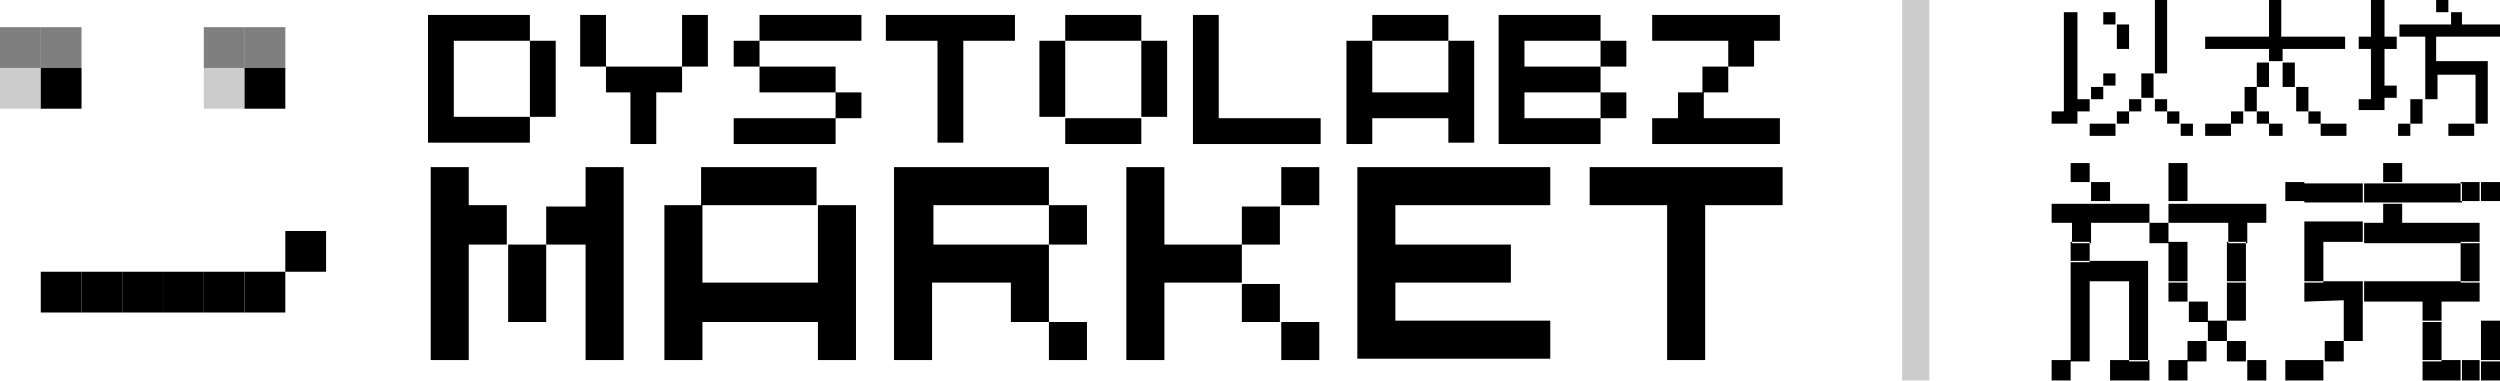
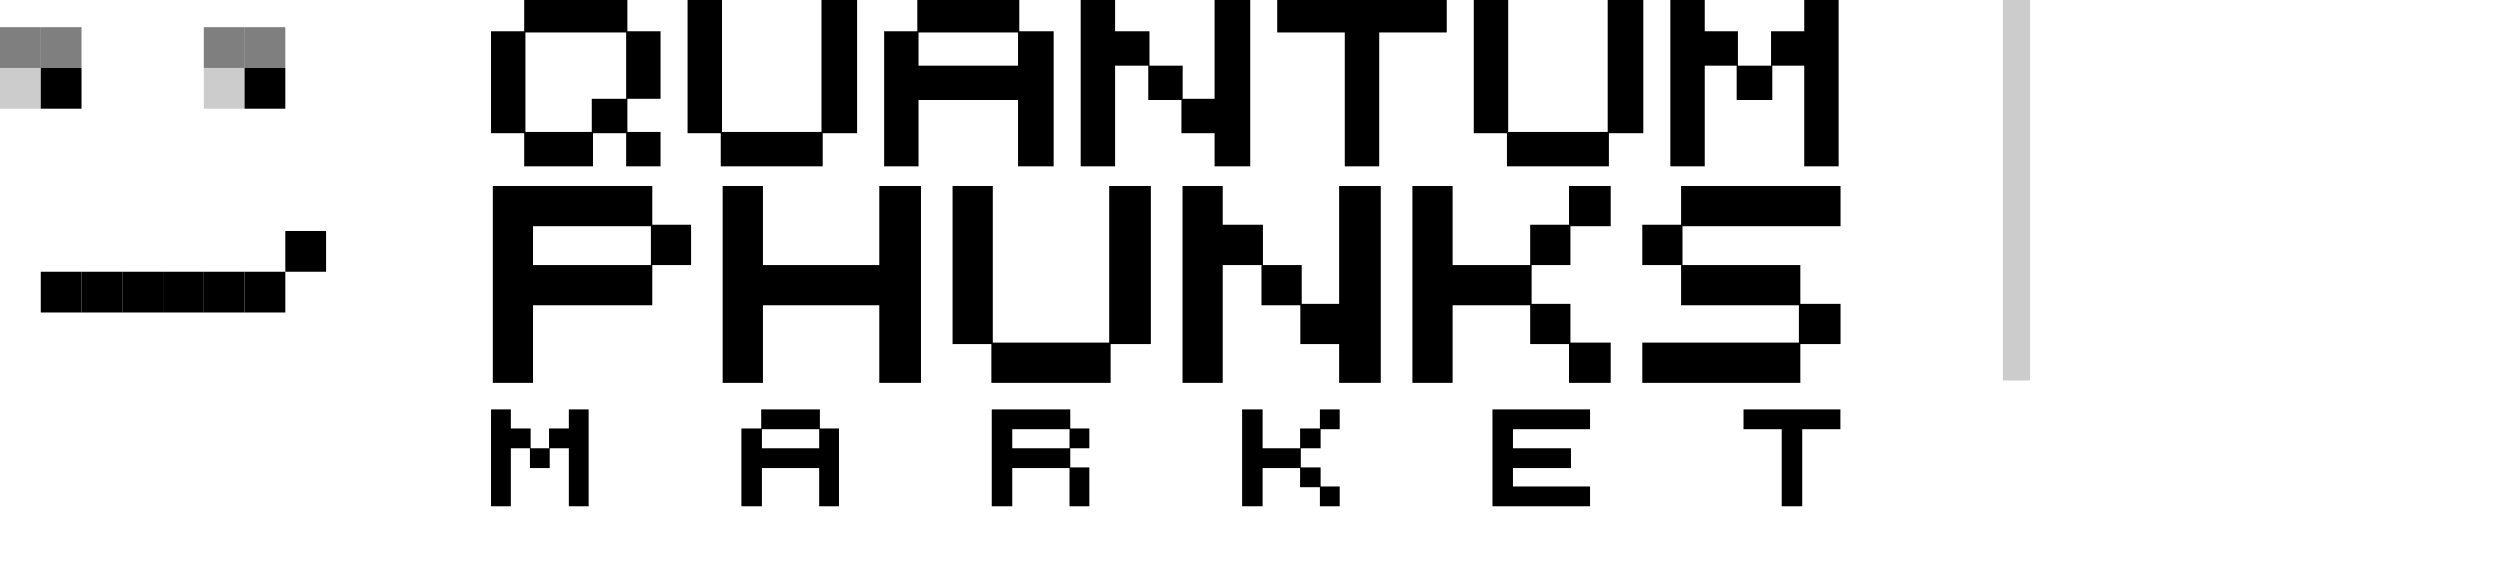
- <svg xmlns="http://www.w3.org/2000/svg" version="1.1" x="0px" y="0px" width="184px" height="28px" viewBox="0 0 184 28" style="enable-background:new 0 0 184 28;" xml:space="preserve">
+ <svg xmlns="http://www.w3.org/2000/svg" xmlns:ns1="https://boxy-svg.com" version="1.1" x="0px" y="0px" width="184px" height="42.067px" viewBox="0 0 184 42.067" style="enable-background:new 0 0 184 28;">
  <style type="text/css">
	.st0{display:none;}
	.st1{display:inline;}
	.st2{fill-rule:evenodd;clip-rule:evenodd;}
	.st3{opacity:0.2;enable-background:new    ;}
	.st4{opacity:0.5;enable-background:new    ;}
</style>
  <g id="Layer_1">
    <g class="st0">
      <g class="st1">
        <path d="M32.1,13.7h11.2v2.8h-8.4v2.8h8.4v2.8h-8.4v5.6h-2.8L32.1,13.7L32.1,13.7z M43.3,16.5h2.8v2.8h-2.8V16.5z" />
        <path d="M48.1,13.7h2.8v5.6h8.4v-5.6h2.8v14h-2.8v-5.6h-8.4v5.6h-2.8C48.1,27.7,48.1,13.7,48.1,13.7z" />
        <path d="M65.1,13.7h2.8v11.2h-2.8V13.7z M76.3,13.7h2.8v11.2h-2.8V13.7z M67.9,24.9h8.4v2.8h-8.4V24.9z" />
-         <path d="M82.1,13.7h2.8v2.8h2.8v2.8h-2.8v8.4h-2.8C82.1,27.7,82.1,13.7,82.1,13.7z M93.3,13.7h2.8v14h-2.8v-2.8h-2.8v-2.8h2.8     V13.7z M87.7,19.3h2.8v2.8h-2.8V19.3z" />
-         <path d="M99.1,13.7h2.8v5.6h5.6v2.8h-5.6v5.6h-2.8V13.7L99.1,13.7z M110.3,13.7h2.8v2.8h-2.8V13.7z M107.5,16.5h2.8v2.8h-2.8     V16.5z M107.5,22.1h2.8v2.8h-2.8V22.1z M110.3,24.9h2.8v2.8h-2.8V24.9z" />
-         <path d="M118.9,13.7h11.2v2.8h-11.2C118.9,16.5,118.9,13.7,118.9,13.7z M116.1,16.5h2.8v2.8h-2.8V16.5z M118.9,19.3h8.4v2.8h-8.4     V19.3z M127.3,22.1h2.8v2.8h-2.8V22.1z M116.1,24.9h11.2v2.8h-11.2V24.9z" />
+         <path d="M82.1,13.7h2.8v2.8h2.8v2.8h-2.8v8.4h-2.8C82.1,27.7,82.1,13.7,82.1,13.7z M93.3,13.7h2.8v14h-2.8v-2.8h-2.8v-2.8h2.8 V13.7z M87.7,19.3h2.8v2.8h-2.8V19.3z" />
+         <path d="M99.1,13.7h2.8v5.6h5.6v2.8h-5.6v5.6h-2.8V13.7L99.1,13.7z M110.3,13.7h2.8v2.8h-2.8V13.7z M107.5,16.5h2.8v2.8h-2.8 V16.5z M107.5,22.1h2.8v2.8h-2.8V22.1z M110.3,24.9h2.8v2.8h-2.8V24.9z" />
+         <path d="M118.9,13.7h11.2v2.8h-11.2C118.9,16.5,118.9,13.7,118.9,13.7z M116.1,16.5h2.8v2.8h-2.8V16.5z M118.9,19.3h8.4v2.8h-8.4 V19.3z M127.3,22.1h2.8v2.8h-2.8V22.1z M116.1,24.9h11.2v2.8h-11.2V24.9z" />
      </g>
      <g class="st1">
        <path d="M32,0h10.7v2.1h-8.5v2.1h6.4v2.1h-6.4v2.1h8.5v2.1H32C32,10.6,32,0,32,0z" />
        <path d="M44.5,0h10.7v2.1h-4.3v8.5h-2.1V2.1h-4.3V0z" />
        <path d="M57,0h2.1v4.3h6.4V0h2.1v10.6h-2.1V6.4h-6.4v4.2H57V0z" />
        <path d="M69.4,0h10.7v2.1h-8.5v2.1H78v2.1h-6.4v2.1h8.5v2.1H69.4V0z" />
-         <path d="M81.9,0h8.5v2.1H84v2.1h6.4v2.1H84v4.2h-2.1L81.9,0L81.9,0z M90.4,2.1h2.1v2.1h-2.1V2.1z M90.4,6.4h2.1v4.2h-2.1     C90.4,10.6,90.4,6.4,90.4,6.4z" />
+         <path d="M81.9,0h8.5v2.1H84v2.1h6.4v2.1H84v4.2h-2.1L81.9,0L81.9,0z M90.4,2.1h2.1v2.1h-2.1V2.1z M90.4,6.4h2.1v4.2h-2.1 C90.4,10.6,90.4,6.4,90.4,6.4z" />
        <path d="M94.4,0H105v2.1h-8.5v2.1h6.4v2.1h-6.4v2.1h8.5v2.1H94.4V0z" />
        <path d="M106.8,0h2.1v8.5h-2.1V0z M115.4,0h2.1v8.5h-2.1V0z M109,8.5h6.4v2.1H109V8.5z" />
        <path d="M119.3,0h2.1v2.1h2.1v2.1h-2.1v6.4h-2.1V0z M127.9,0h2.1v10.6h-2.1V4.3h-2.1V2.1h2.1V0z M123.6,4.3h2.1v2.1h-2.1V4.3z" />
      </g>
    </g>
    <g>
-       <path class="st2" d="M152.4,12h1.4v1.4h-1.4V12z M153.9,13.4h1.4v1.4h-1.4V13.4z M153.9,16.4v1.5h-1.4v-1.5H151v-1.4h7.2v1.4    H153.9L153.9,16.4z M158.2,16.4h1.4v1.5h-1.4V16.4z M159.6,17.8h1.4v1.5h-1.4V17.8z M159.6,19.3h1.4v1.5h-1.4V19.3z M162.5,22.2    v1.5h-1.4v-1.5H162.5z M161,20.7v1.5h-1.4v-1.5H161z M152.4,20.7v-1.5h5.7v1.5H152.4z M152.4,17.8h1.4v1.5h-1.4V17.8z M152.4,20.7    h1.4v2.9h-1.4V20.7z M152.4,23.6h1.4v1.5h-1.4V23.6z M152.4,25.1h1.4v1.5h-1.4V25.1z M151,26.5h1.4V28H151V26.5z M155.3,28v-1.5    h2.9V28H155.3z M156.7,25.1h1.4v1.5h-1.4V25.1z M156.7,23.6h1.4v1.5h-1.4V23.6z M156.7,20.7h1.4v2.9h-1.4V20.7z M162.5,23.6h1.4    v1.5h-1.4V23.6z M163.9,25.1h1.4v1.5h-1.4V25.1z M165.4,26.5h1.4V28h-1.4V26.5z M161,25.1h1.4v1.5H161V25.1z M159.6,26.5h1.4V28    h-1.4V26.5z M163.9,20.7h1.4v2.9h-1.4V20.7z M163.9,19.3h1.4v1.5h-1.4V19.3z M163.9,17.8h1.4v1.5h-1.4V17.8z M159.6,16.4v-1.4h7.2    v1.4h-1.4v1.5h-1.4v-1.5H159.6L159.6,16.4z M159.6,13.4h1.4v1.4h-1.4V13.4z M159.6,12h1.4v1.4h-1.4V12z M182.6,13.4h1.4v1.4h-1.4    V13.4z M181.1,13.4h1.4v1.4h-1.4V13.4z M174,14.9v-1.4h7.2v1.4H174z M175.4,12h1.4v1.4h-1.4V12z M181.1,16.4v1.5H174v-1.5h1.4    v-1.4h1.4v1.4H181.1L181.1,16.4z M169.6,17.8v-1.5h4.3v1.5H169.6z M181.1,20.7v1.5h-1.4v1.5h-1.4v-1.5H174v-1.5H181.1L181.1,20.7z     M181.1,16.4h1.4v1.5h-1.4V16.4z M169.6,14.9v-1.4h4.3v1.4H169.6z M169.6,22.2v-1.5h4.3v2.9h-1.4v-1.5L169.6,22.2L169.6,22.2z     M168.2,13.4h1.4v1.4h-1.4V13.4z M169.6,17.8h1.4v1.5h-1.4V17.8z M169.6,19.3h1.4v1.5h-1.4V19.3z M181.1,20.7h1.4v1.5h-1.4V20.7z     M181.1,19.3h1.4v1.5h-1.4V19.3z M181.1,17.8h1.4v1.5h-1.4V17.8z M178.3,23.6h1.4v1.5h-1.4V23.6z M178.3,25.1h1.4v1.5h-1.4V25.1z     M178.3,28v-1.5h2.9V28H178.3z M181.1,26.5h1.4V28h-1.4V26.5z M182.6,26.5h1.4V28h-1.4V26.5z M182.6,25.1h1.4v1.5h-1.4V25.1z     M182.6,23.6h1.4v1.5h-1.4V23.6z M172.5,23.6h1.4v1.5h-1.4V23.6z M171.1,25.1h1.4v1.5h-1.4V25.1z M169.6,26.5h1.4V28h-1.4V26.5z     M168.2,26.5h1.4V28h-1.4V26.5z" />
-       <path class="st2" d="M155.7,9.1V10h-1.9V9.1H155.7z M161.4,9.1V10h-0.9V9.1H161.4z M156.7,8.2v0.9h-0.9V8.2H156.7z M152.9,0.9v6.4    h0.9v0.9h-0.9v0.9H151V8.2h0.9V0.9H152.9L152.9,0.9z M160.4,8.2v0.9h-0.9V8.2H160.4z M157.6,7.3v0.9h-0.9V7.3    C156.7,7.3,157.6,7.3,157.6,7.3z M159.5,7.3v0.9h-0.9V7.3C158.6,7.3,159.5,7.3,159.5,7.3z M154.8,6.4v0.9h-0.9V6.4H154.8z     M158.5,5.4v1.8h-0.9V5.4H158.5z M155.7,5.4v0.9h-0.9V5.4H155.7z M159.5,0v5.4h-0.9V0H159.5z M156.7,1.8v1.8h-0.9V1.8H156.7z     M155.7,0.9v0.9h-0.9V0.9H155.7z M182.1,9.1V10h-1.9V9.1H182.1z M177.4,9.1V10h-0.9V9.1H177.4z M178.3,7.3v1.8h-0.9V7.3H178.3z     M181.2,0.9v0.9h2.8v0.9h-4.7v1.8h3.8v4.6h-0.9V5.5h-2.8v1.8h-0.9V2.7h-1.9V1.8h3.8V0.9C180.2,0.9,181.2,0.9,181.2,0.9z M175.5,0    v2.7h0.9v0.9h-0.9v2.7h0.9v0.9h-0.9v0.9h-1.9V7.3h0.9V3.6h-0.9V2.7h0.9V0H175.5L175.5,0z M180.2,0v0.9h-0.9V0H180.2z M172.7,9.1    V10h-1.9V9.1H172.7z M168,9.1V10H167V9.1H168z M164.2,9.1V10h-1.9V9.1H164.2z M170.8,8.2v0.9h-0.9V8.2H170.8z M167,8.2v0.9h-0.9    V8.2H167z M165.1,8.2v0.9h-0.9V8.2H165.1z M166.1,6.4v1.8h-0.9V6.4H166.1z M169.9,6.4v1.8h-0.9V6.4H169.9z M167,4.6v1.8h-0.9V4.6    H167z M168.9,4.6v1.8H168V4.6H168.9z M162.3,3.6V2.7h4.7V0h0.9v2.7h4.7v0.9H168v0.9H167V3.6H162.3z" />
-     </g>
-     <g>
-       <path class="st3" d="M142,0v28h-2V0H142z" />
+       <path class="st3" d="M 149.412 -0.001 L 149.412 27.999 L 147.412 27.999 L 147.412 -0.001 L 149.412 -0.001 Z" />
      <g>
        <path class="st4" d="M18,2h3v3h-3V2z" />
        <path class="st4" d="M15,2h3v3h-3V2z" />
        <path class="st4" d="M3,2h3v3H3V2z" />
        <path class="st4" d="M0,2h3v3H0V2z" />
        <path d="M18,5h3v3h-3V5z" />
        <path d="M3,5h3v3H3V5z" />
        <path class="st3" d="M0,5h3v3H0V5z" />
        <path class="st3" d="M15,5h3v3h-3V5z" />
        <path d="M18,20h3v3h-3V20z" />
        <path d="M3,20h3v3H3V20z" />
        <path d="M12,20h3v3h-3V20z" />
        <path d="M15,20h3v3h-3V20z" />
        <path d="M9,20h3v3H9V20z" />
        <path d="M6,20h3v3H6V20z" />
        <path d="M21,17h3v3h-3V17z" />
      </g>
    </g>
  </g>
-   <g id="Layer_2">
-     <g>
-       <g>
-         <path d="M33.4,3v5.6H39v1.9h-7.5V1.1H39V3H33.4z M39,3h1.9v5.6H39V3z" />
-         <path d="M42.7,1.1h1.9v3.8h-1.9V1.1z M44.6,6.8V4.9h5.6v1.9h-1.9v3.8h-1.9V6.8H44.6z M50.2,1.1h1.9v3.8h-1.9V1.1z" />
-         <path d="M54,3h1.9v1.9H54V3z M54,10.5V8.7h7.5v1.9H54z M63.4,1.1V3h-7.5V1.1H63.4z M61.5,6.8h-5.6V4.9h5.6V6.8z M63.4,8.7h-1.9     V6.8h1.9V8.7z" />
-         <path d="M65.3,1.1h9.4V3h-3.8v7.5H69V3h-3.8V1.1z" />
-         <path d="M76.5,3h1.9v5.6h-1.9V3z M84,1.1V3h-5.6V1.1H84z M78.4,10.5V8.7H84v1.9H78.4z M84,3h1.9v5.6H84V3z" />
-         <path d="M89.7,8.7h7.5v1.9h-9.4V1.1h1.9V8.7z" />
-         <path d="M106.6,3h1.9v7.5h-1.9V8.7h-5.6v1.9h-1.9V3h1.9v3.8h5.6V3z M106.6,1.1V3h-5.6V1.1H106.6z" />
-         <path d="M112.2,4.9h5.6v1.9h-5.6v1.9h5.6v1.9h-7.5V1.1h7.5V3h-5.6V4.9z M119.7,4.9h-1.9V3h1.9V4.9z M119.7,8.7h-1.9V6.8h1.9V8.7z     " />
-         <path d="M129.1,3v1.9h-1.9V3h-5.6V1.1h9.4V3H129.1z M123.5,6.8h1.9v1.9h5.6v1.9h-9.4V8.7h1.9V6.8z M127.2,4.9v1.9h-1.9V4.9H127.2     z" />
-       </g>
+   <g transform="matrix(1.012868, 0, 0, 1.012868, -5.63068, 0.960001)" style="">
+     <g id="Layer_2" transform="matrix(1.279792, 0, 0, 1.279792, -11.57499, -5.676787)" style="">
+       <path d="M 80.53 14.256 C 81.281 14.256 82.037 14.256 82.813 14.256 C 82.813 14.982 82.813 15.712 82.813 16.457 C 83.565 16.457 84.319 16.457 85.096 16.457 C 85.096 17.214 85.096 17.966 85.096 18.744 C 85.823 18.744 86.552 18.744 87.299 18.744 C 87.299 19.471 87.299 20.196 87.299 20.948 C 88 20.948 88.7 20.948 89.422 20.948 C 89.422 18.738 89.422 16.53 89.422 14.256 C 90.203 14.256 90.982 14.256 91.787 14.256 C 91.787 17.944 91.787 21.634 91.787 25.434 C 91.006 25.434 90.226 25.434 89.422 25.434 C 89.422 24.705 89.422 23.98 89.422 23.229 C 88.694 23.229 87.966 23.229 87.219 23.229 C 87.219 22.502 87.219 21.775 87.219 21.028 C 86.491 21.028 85.766 21.028 85.014 21.028 C 85.014 20.273 85.014 19.522 85.014 18.744 C 84.288 18.744 83.562 18.744 82.813 18.744 C 82.813 20.951 82.813 23.159 82.813 25.434 C 82.058 25.434 81.306 25.434 80.53 25.434 C 80.53 21.747 80.53 18.056 80.53 14.256 Z" fill="#000000" style="stroke-width: 1;" />
+       <path d="M 108.838 14.256 C 111.827 14.256 114.814 14.256 117.892 14.256 C 117.892 15.011 117.892 15.765 117.892 16.54 C 114.933 16.54 111.97 16.54 108.918 16.54 C 108.918 17.268 108.918 17.994 108.918 18.744 C 111.127 18.744 113.334 18.744 115.609 18.744 C 115.609 19.471 115.609 20.196 115.609 20.948 C 116.364 20.948 117.115 20.948 117.892 20.948 C 117.892 21.701 117.892 22.453 117.892 23.229 C 117.14 23.229 116.386 23.229 115.609 23.229 C 115.609 23.957 115.609 24.685 115.609 25.434 C 112.647 25.434 109.686 25.434 106.635 25.434 C 106.635 24.68 106.635 23.925 106.635 23.149 C 109.568 23.149 112.503 23.149 115.527 23.149 C 115.527 22.448 115.527 21.749 115.527 21.028 C 113.319 21.028 111.113 21.028 108.838 21.028 C 108.838 20.273 108.838 19.522 108.838 18.744 C 108.112 18.744 107.386 18.744 106.635 18.744 C 106.635 17.989 106.635 17.236 106.635 16.457 C 107.361 16.457 108.089 16.457 108.838 16.457 C 108.838 15.734 108.838 15.005 108.838 14.256 Z" fill="#000000" style="stroke-width: 1;" />
+       <path d="M 54.42 14.256 C 55.177 14.256 55.929 14.256 56.707 14.256 C 56.707 15.738 56.707 17.218 56.707 18.744 C 58.886 18.744 61.068 18.744 63.313 18.744 C 63.313 17.262 63.313 15.783 63.313 14.256 C 64.096 14.256 64.877 14.256 65.68 14.256 C 65.68 17.944 65.68 21.634 65.68 25.434 C 64.899 25.434 64.118 25.434 63.313 25.434 C 63.313 23.98 63.313 22.525 63.313 21.028 C 61.135 21.028 58.953 21.028 56.707 21.028 C 56.707 22.48 56.707 23.934 56.707 25.434 C 55.952 25.434 55.198 25.434 54.42 25.434 C 54.42 21.747 54.42 18.056 54.42 14.256 Z" fill="#000000" style="stroke-width: 1;" />
+       <path d="M 41.37 14.256 C 44.356 14.256 47.345 14.256 50.424 14.256 C 50.424 14.982 50.424 15.712 50.424 16.457 C 51.15 16.457 51.876 16.457 52.627 16.457 C 52.627 17.214 52.627 17.966 52.627 18.744 C 51.9 18.744 51.173 18.744 50.424 18.744 C 50.424 19.497 50.424 20.253 50.424 21.028 C 48.191 21.028 45.956 21.028 43.653 21.028 C 43.653 22.48 43.653 23.934 43.653 25.434 C 42.898 25.434 42.147 25.434 41.37 25.434 C 41.37 21.747 41.37 18.056 41.37 14.256 Z M 43.653 16.54 C 43.653 17.268 43.653 17.994 43.653 18.744 C 45.86 18.744 48.067 18.744 50.345 18.744 C 50.345 18.017 50.345 17.289 50.345 16.54 C 48.135 16.54 45.928 16.54 43.653 16.54 Z" fill="#000000" style="stroke-width: 1;" />
+       <path d="M 67.474 14.256 C 68.229 14.256 68.983 14.256 69.758 14.256 C 69.758 17.191 69.758 20.125 69.758 23.149 C 71.941 23.149 74.121 23.149 76.367 23.149 C 76.367 20.214 76.367 17.28 76.367 14.256 C 77.148 14.256 77.929 14.256 78.732 14.256 C 78.732 17.218 78.732 20.178 78.732 23.229 C 77.981 23.229 77.223 23.229 76.449 23.229 C 76.449 23.957 76.449 24.685 76.449 25.434 C 74.215 25.434 71.978 25.434 69.677 25.434 C 69.677 24.705 69.677 23.98 69.677 23.229 C 68.951 23.229 68.225 23.229 67.474 23.229 C 67.474 20.269 67.474 17.309 67.474 14.256 Z" fill="#000000" style="stroke-width: 1;" />
+       <path d="M 93.582 14.256 C 94.336 14.256 95.088 14.256 95.866 14.256 C 95.866 15.738 95.866 17.218 95.866 18.744 C 97.319 18.744 98.773 18.744 100.27 18.744 C 100.27 17.989 100.27 17.236 100.27 16.457 C 100.998 16.457 101.725 16.457 102.475 16.457 C 102.475 15.734 102.475 15.005 102.475 14.256 C 103.255 14.256 104.035 14.256 104.842 14.256 C 104.842 15.011 104.842 15.765 104.842 16.54 C 104.085 16.54 103.334 16.54 102.555 16.54 C 102.555 17.268 102.555 17.994 102.555 18.744 C 101.83 18.744 101.103 18.744 100.352 18.744 C 100.352 19.471 100.352 20.196 100.352 20.948 C 101.08 20.948 101.808 20.948 102.555 20.948 C 102.555 21.674 102.555 22.401 102.555 23.149 C 103.308 23.149 104.063 23.149 104.842 23.149 C 104.842 23.904 104.842 24.656 104.842 25.434 C 104.06 25.434 103.279 25.434 102.475 25.434 C 102.475 24.705 102.475 23.98 102.475 23.229 C 101.748 23.229 101.022 23.229 100.27 23.229 C 100.27 22.502 100.27 21.775 100.27 21.028 C 98.818 21.028 97.363 21.028 95.866 21.028 C 95.866 22.48 95.866 23.934 95.866 25.434 C 95.111 25.434 94.359 25.434 93.582 25.434 C 93.582 21.747 93.582 18.056 93.582 14.256 Z" fill="#000000" style="stroke-width: 1;" />
    </g>
-     <g>
-       <g>
-         <path d="M34.5,15.1h2.8V18h-2.8v8.5h-2.8V12.3h2.8V15.1z M37.4,23.6V18h2.8v5.7H37.4z M43.1,12.3h2.8v14.2h-2.8V18h-2.9v-2.8h2.9     V12.3z" />
-         <path d="M60.1,15.1H63v11.4h-2.8v-2.8h-8.5v2.8h-2.8V15.1h2.8v5.7h8.5V15.1z M60.1,12.3v2.8h-8.5v-2.8H60.1z" />
-         <path d="M74.3,20.8h-5.7v5.7h-2.8V12.3h11.4v2.8h-8.5V18h8.5v5.7h-2.8V20.8z M77.2,15.1H80V18h-2.8V15.1z M80,26.5h-2.8v-2.8H80     V26.5z" />
-         <path d="M85.7,18h5.7v2.8h-5.7v5.7h-2.8V12.3h2.8V18z M94.2,15.1V18h-2.8v-2.8H94.2z M94.2,23.7h-2.8v-2.8h2.8V23.7z M97.1,12.3     v2.8h-2.8v-2.8H97.1z M97.1,26.5h-2.8v-2.8h2.8V26.5z" />
-         <path d="M114.1,15.1h-11.4V18h8.5v2.8h-8.5v2.8h11.4v2.8H99.9V12.3h14.2V15.1z" />
-         <path d="M117,12.3h14.2v2.8h-5.7v11.4h-2.8V15.1H117V12.3z" />
-       </g>
-     </g>
+     <path d="M 72.215 -1.088 C 74.658 -1.088 77.105 -1.088 79.625 -1.088 C 79.625 -0.293 79.625 0.502 79.625 1.322 C 80.449 1.322 81.274 1.322 82.123 1.322 C 82.123 4.563 82.123 7.803 82.123 11.141 C 81.269 11.141 80.415 11.141 79.535 11.141 C 79.535 9.55 79.535 7.961 79.535 6.321 C 77.15 6.321 74.762 6.321 72.304 6.321 C 72.304 7.913 72.304 9.503 72.304 11.141 C 71.479 11.141 70.655 11.141 69.806 11.141 C 69.806 7.902 69.806 4.66 69.806 1.322 C 70.601 1.322 71.395 1.322 72.215 1.322 C 72.215 0.529 72.215 -0.27 72.215 -1.088 Z M 72.304 1.411 C 72.304 2.206 72.304 3.004 72.304 3.822 C 74.69 3.822 77.076 3.822 79.535 3.822 C 79.535 3.026 79.535 2.231 79.535 1.411 C 77.15 1.411 74.762 1.411 72.304 1.411 Z" fill="#000000" style="stroke-width: 1; transform-origin: 90.202px 5.026px;" />
+     <path d="M 84.087 -1.088 C 84.913 -1.088 85.738 -1.088 86.587 -1.088 C 86.587 -0.293 86.587 0.502 86.587 1.322 C 87.411 1.322 88.236 1.322 89.086 1.322 C 89.086 2.147 89.086 2.971 89.086 3.822 C 89.881 3.822 90.676 3.822 91.497 3.822 C 91.497 4.617 91.497 5.412 91.497 6.232 C 92.262 6.232 93.027 6.232 93.817 6.232 C 93.817 3.816 93.817 1.4 93.817 -1.088 C 94.672 -1.088 95.525 -1.088 96.407 -1.088 C 96.407 2.947 96.407 6.984 96.407 11.141 C 95.552 11.141 94.696 11.141 93.817 11.141 C 93.817 10.345 93.817 9.55 93.817 8.731 C 93.021 8.731 92.226 8.731 91.408 8.731 C 91.408 7.936 91.408 7.14 91.408 6.321 C 90.61 6.321 89.817 6.321 88.998 6.321 C 88.998 5.496 88.998 4.672 88.998 3.822 C 88.201 3.822 87.406 3.822 86.587 3.822 C 86.587 6.237 86.587 8.653 86.587 11.141 C 85.761 11.141 84.936 11.141 84.087 11.141 C 84.087 7.106 84.087 3.07 84.087 -1.088 Z" fill="#000000" style="stroke-width: 1; transform-origin: 90.202px 5.026px;" />
+     <path d="M 126.935 -1.088 C 127.759 -1.088 128.583 -1.088 129.434 -1.088 C 129.434 -0.293 129.434 0.502 129.434 1.322 C 130.228 1.322 131.024 1.322 131.844 1.322 C 131.844 2.147 131.844 2.971 131.844 3.822 C 132.64 3.822 133.434 3.822 134.253 3.822 C 134.253 2.997 134.253 2.172 134.253 1.322 C 135.048 1.322 135.846 1.322 136.664 1.322 C 136.664 0.529 136.664 -0.27 136.664 -1.088 C 137.488 -1.088 138.313 -1.088 139.163 -1.088 C 139.163 2.947 139.163 6.984 139.163 11.141 C 138.337 11.141 137.512 11.141 136.664 11.141 C 136.664 8.726 136.664 6.311 136.664 3.822 C 135.899 3.822 135.133 3.822 134.343 3.822 C 134.343 4.646 134.343 5.471 134.343 6.321 C 133.488 6.321 132.635 6.321 131.754 6.321 C 131.754 5.496 131.754 4.672 131.754 3.822 C 130.988 3.822 130.224 3.822 129.434 3.822 C 129.434 6.237 129.434 8.653 129.434 11.141 C 128.61 11.141 127.784 11.141 126.935 11.141 C 126.935 7.106 126.935 3.07 126.935 -1.088 Z" fill="#000000" style="stroke-width: 1; transform-origin: 90.202px 5.026px;" />
+     <path d="M 43.65 -1.088 C 46.124 -1.088 48.598 -1.088 51.148 -1.088 C 51.148 -0.293 51.148 0.502 51.148 1.322 C 51.944 1.322 52.738 1.322 53.558 1.322 C 53.558 2.943 53.558 4.563 53.558 6.232 C 52.763 6.232 51.967 6.232 51.148 6.232 C 51.148 7.028 51.148 7.822 51.148 8.641 C 51.944 8.641 52.738 8.641 53.558 8.641 C 53.558 9.468 53.558 10.292 53.558 11.141 C 52.734 11.141 51.91 11.141 51.058 11.141 C 51.058 10.345 51.058 9.55 51.058 8.731 C 50.264 8.731 49.468 8.731 48.649 8.731 C 48.649 9.526 48.649 10.322 48.649 11.141 C 47 11.141 45.349 11.141 43.65 11.141 C 43.65 10.345 43.65 9.55 43.65 8.731 C 42.854 8.731 42.058 8.731 41.24 8.731 C 41.24 6.286 41.24 3.841 41.24 1.322 C 42.034 1.322 42.83 1.322 43.65 1.322 C 43.65 0.529 43.65 -0.27 43.65 -1.088 Z M 43.739 1.411 C 43.739 3.797 43.739 6.183 43.739 8.641 C 45.33 8.641 46.92 8.641 48.56 8.641 C 48.56 7.846 48.56 7.051 48.56 6.232 C 49.384 6.232 50.208 6.232 51.058 6.232 C 51.058 4.641 51.058 3.051 51.058 1.411 C 48.642 1.411 46.228 1.411 43.739 1.411 Z" fill="#000000" style="stroke-width: 1; transform-origin: 90.202px 5.026px;" />
+     <path d="M 112.651 -1.088 C 113.477 -1.088 114.301 -1.088 115.152 -1.088 C 115.152 2.122 115.152 5.334 115.152 8.641 C 117.537 8.641 119.923 8.641 122.382 8.641 C 122.382 5.431 122.382 2.221 122.382 -1.088 C 123.236 -1.088 124.091 -1.088 124.97 -1.088 C 124.97 2.152 124.97 5.393 124.97 8.731 C 124.145 8.731 123.321 8.731 122.47 8.731 C 122.47 9.526 122.47 10.322 122.47 11.141 C 120.026 11.141 117.58 11.141 115.062 11.141 C 115.062 10.345 115.062 9.55 115.062 8.731 C 114.268 8.731 113.471 8.731 112.651 8.731 C 112.651 5.49 112.651 2.25 112.651 -1.088 Z" fill="#000000" style="stroke-width: 1; transform-origin: 90.202px 5.026px;" />
+     <path d="M 55.521 -1.088 C 56.346 -1.088 57.171 -1.088 58.023 -1.088 C 58.023 2.122 58.023 5.334 58.023 8.641 C 60.406 8.641 62.793 8.641 65.252 8.641 C 65.252 5.431 65.252 2.221 65.252 -1.088 C 66.106 -1.088 66.962 -1.088 67.84 -1.088 C 67.84 2.152 67.84 5.393 67.84 8.731 C 67.015 8.731 66.191 8.731 65.341 8.731 C 65.341 9.526 65.341 10.322 65.341 11.141 C 62.896 11.141 60.452 11.141 57.933 11.141 C 57.933 10.345 57.933 9.55 57.933 8.731 C 57.138 8.731 56.341 8.731 55.521 8.731 C 55.521 5.49 55.521 2.25 55.521 -1.088 Z" fill="#000000" style="stroke-width: 1; transform-origin: 90.202px 5.026px;" />
+     <path d="M 98.369 -1.088 C 102.433 -1.088 106.5 -1.088 110.688 -1.088 C 110.688 -0.264 110.688 0.562 110.688 1.411 C 109.069 1.411 107.448 1.411 105.779 1.411 C 105.779 4.622 105.779 7.833 105.779 11.141 C 104.953 11.141 104.128 11.141 103.278 11.141 C 103.278 7.931 103.278 4.719 103.278 1.411 C 101.658 1.411 100.04 1.411 98.369 1.411 C 98.369 0.586 98.369 -0.239 98.369 -1.088 Z" fill="#000000" style="stroke-width: 1; transform-origin: 90.202px 5.026px;" />
  </g>
+   <defs>
+     <ns1:grid x="135.412" y="-0.001" width="12" height="113" />
+   </defs>
+   <path d="M 109.845 30.131 C 112.215 30.131 114.585 30.131 117.028 30.131 C 117.028 30.612 117.028 31.093 117.028 31.588 C 115.156 31.588 113.283 31.588 111.354 31.588 C 111.354 32.053 111.354 32.516 111.354 32.993 C 112.764 32.993 114.172 32.993 115.623 32.993 C 115.623 33.474 115.623 33.955 115.623 34.45 C 114.215 34.45 112.805 34.45 111.354 34.45 C 111.354 34.898 111.354 35.345 111.354 35.806 C 113.227 35.806 115.1 35.806 117.028 35.806 C 117.028 36.286 117.028 36.766 117.028 37.263 C 114.658 37.263 112.286 37.263 109.845 37.263 C 109.845 34.91 109.845 32.555 109.845 30.131 Z" fill="#000000" style="stroke-width: 1;" />
+   <path d="M 72.993 30.131 C 74.899 30.131 76.805 30.131 78.771 30.131 C 78.771 30.595 78.771 31.059 78.771 31.536 C 79.234 31.536 79.698 31.536 80.176 31.536 C 80.176 32.017 80.176 32.499 80.176 32.993 C 79.712 32.993 79.249 32.993 78.771 32.993 C 78.771 33.459 78.771 33.922 78.771 34.399 C 79.234 34.399 79.698 34.399 80.176 34.399 C 80.176 35.345 80.176 36.289 80.176 37.263 C 79.695 37.263 79.214 37.263 78.717 37.263 C 78.717 36.335 78.717 35.406 78.717 34.45 C 77.327 34.45 75.937 34.45 74.502 34.45 C 74.502 35.379 74.502 36.307 74.502 37.263 C 74.006 37.263 73.506 37.263 72.993 37.263 C 72.993 34.91 72.993 32.555 72.993 30.131 Z M 74.502 31.588 C 74.502 32.053 74.502 32.516 74.502 32.993 C 75.894 32.993 77.285 32.993 78.717 32.993 C 78.717 32.53 78.717 32.066 78.717 31.588 C 77.327 31.588 75.937 31.588 74.502 31.588 Z" fill="#000000" style="stroke-width: 1;" />
+   <path d="M 56.024 30.131 C 57.449 30.131 58.875 30.131 60.344 30.131 C 60.344 30.595 60.344 31.059 60.344 31.536 C 60.809 31.536 61.272 31.536 61.75 31.536 C 61.75 33.427 61.75 35.316 61.75 37.263 C 61.269 37.263 60.787 37.263 60.291 37.263 C 60.291 36.335 60.291 35.406 60.291 34.45 C 58.9 34.45 57.511 34.45 56.077 34.45 C 56.077 35.379 56.077 36.307 56.077 37.263 C 55.578 37.263 55.08 37.263 54.567 37.263 C 54.567 35.373 54.567 33.483 54.567 31.536 C 55.048 31.536 55.529 31.536 56.024 31.536 C 56.024 31.073 56.024 30.609 56.024 30.131 Z M 56.077 31.588 C 56.077 32.053 56.077 32.516 56.077 32.993 C 57.467 32.993 58.858 32.993 60.291 32.993 C 60.291 32.53 60.291 32.066 60.291 31.588 C 58.9 31.588 57.511 31.588 56.077 31.588 Z" fill="#000000" style="stroke-width: 1;" />
+   <path d="M 36.14 30.131 C 36.621 30.131 37.103 30.131 37.598 30.131 C 37.598 30.595 37.598 31.059 37.598 31.536 C 38.078 31.536 38.559 31.536 39.055 31.536 C 39.055 32.017 39.055 32.499 39.055 32.993 C 39.502 32.993 39.947 32.993 40.409 32.993 C 40.409 32.512 40.409 32.032 40.409 31.536 C 40.891 31.536 41.371 31.536 41.866 31.536 C 41.866 31.073 41.866 30.609 41.866 30.131 C 42.347 30.131 42.828 30.131 43.324 30.131 C 43.324 32.485 43.324 34.838 43.324 37.263 C 42.841 37.263 42.36 37.263 41.866 37.263 C 41.866 35.854 41.866 34.445 41.866 32.993 C 41.402 32.993 40.939 32.993 40.46 32.993 C 40.46 33.474 40.46 33.955 40.46 34.45 C 39.98 34.45 39.498 34.45 39.003 34.45 C 39.003 33.971 39.003 33.49 39.003 32.993 C 38.54 32.993 38.076 32.993 37.598 32.993 C 37.598 34.403 37.598 35.811 37.598 37.263 C 37.117 37.263 36.635 37.263 36.14 37.263 C 36.14 34.91 36.14 32.555 36.14 30.131 Z" fill="#000000" style="stroke-width: 1;" />
+   <path d="M 91.419 30.131 C 91.916 30.131 92.416 30.131 92.928 30.131 C 92.928 31.076 92.928 32.021 92.928 32.993 C 93.839 32.993 94.749 32.993 95.686 32.993 C 95.686 32.512 95.686 32.032 95.686 31.536 C 96.167 31.536 96.648 31.536 97.145 31.536 C 97.145 31.073 97.145 30.609 97.145 30.131 C 97.626 30.131 98.106 30.131 98.602 30.131 C 98.602 30.612 98.602 31.093 98.602 31.588 C 98.138 31.588 97.675 31.588 97.197 31.588 C 97.197 32.053 97.197 32.516 97.197 32.993 C 96.716 32.993 96.235 32.993 95.739 32.993 C 95.739 33.459 95.739 33.922 95.739 34.399 C 96.22 34.399 96.701 34.399 97.197 34.399 C 97.197 34.864 97.197 35.327 97.197 35.806 C 97.66 35.806 98.124 35.806 98.602 35.806 C 98.602 36.286 98.602 36.766 98.602 37.263 C 98.121 37.263 97.64 37.263 97.145 37.263 C 97.145 36.798 97.145 36.335 97.145 35.858 C 96.664 35.858 96.183 35.858 95.686 35.858 C 95.686 35.393 95.686 34.929 95.686 34.45 C 94.777 34.45 93.867 34.45 92.928 34.45 C 92.928 35.379 92.928 36.307 92.928 37.263 C 92.431 37.263 91.933 37.263 91.419 37.263 C 91.419 34.91 91.419 32.555 91.419 30.131 Z" fill="#000000" style="stroke-width: 1;" />
+   <path d="M 128.323 30.131 C 130.677 30.131 133.029 30.131 135.454 30.131 C 135.454 30.612 135.454 31.093 135.454 31.588 C 134.526 31.588 133.598 31.588 132.643 31.588 C 132.643 33.461 132.643 35.334 132.643 37.263 C 132.144 37.263 131.648 37.263 131.134 37.263 C 131.134 35.391 131.134 33.517 131.134 31.588 C 130.206 31.588 129.279 31.588 128.323 31.588 C 128.323 31.108 128.323 30.627 128.323 30.131 Z" fill="#000000" style="stroke-width: 1;" />
</svg>
